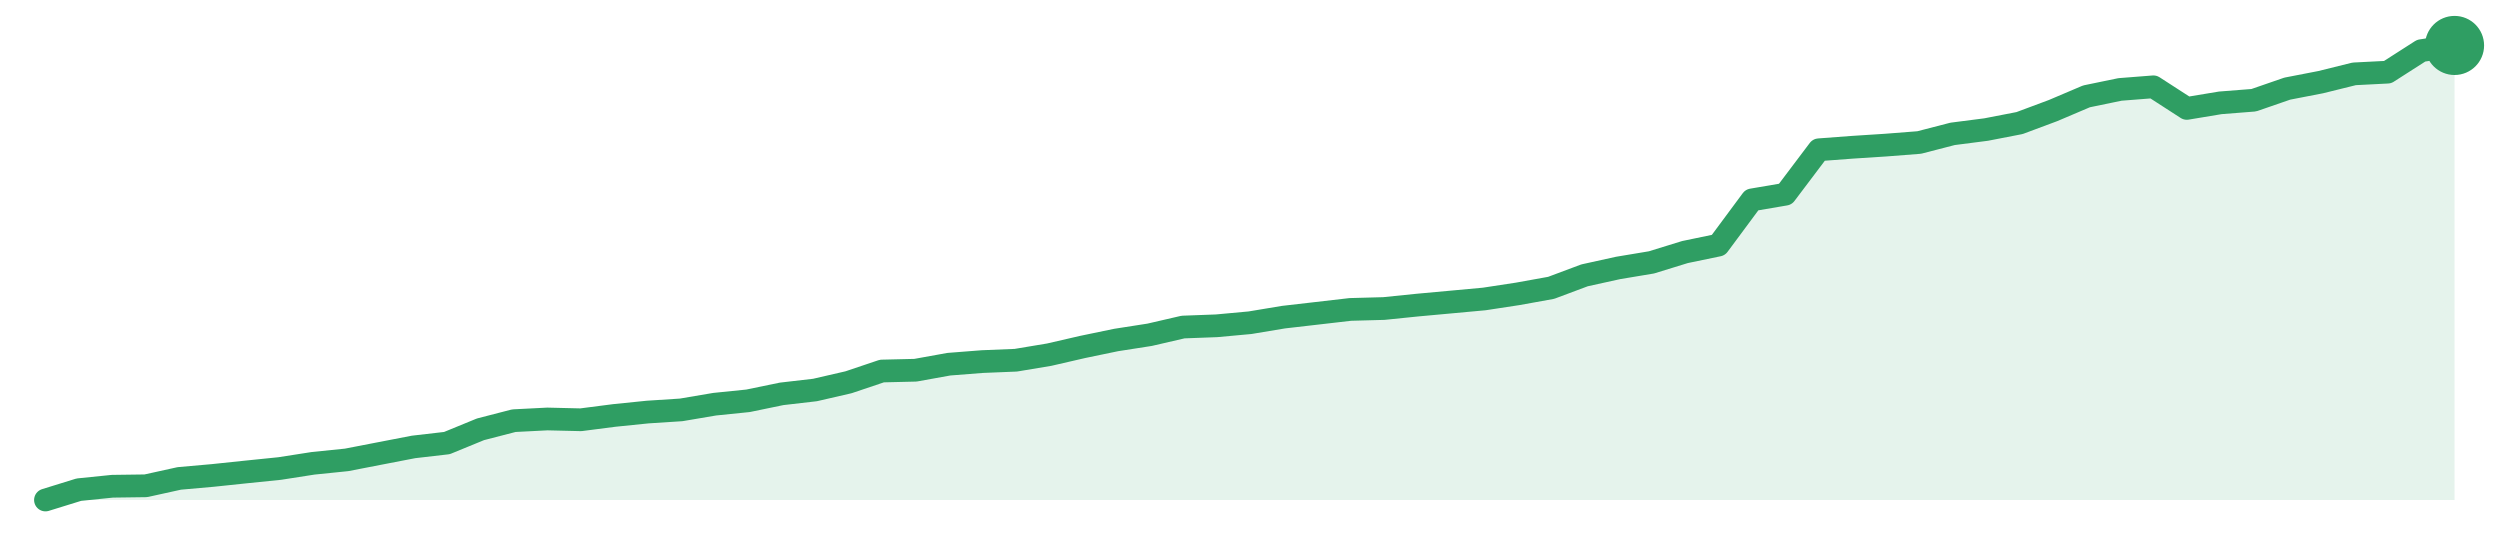
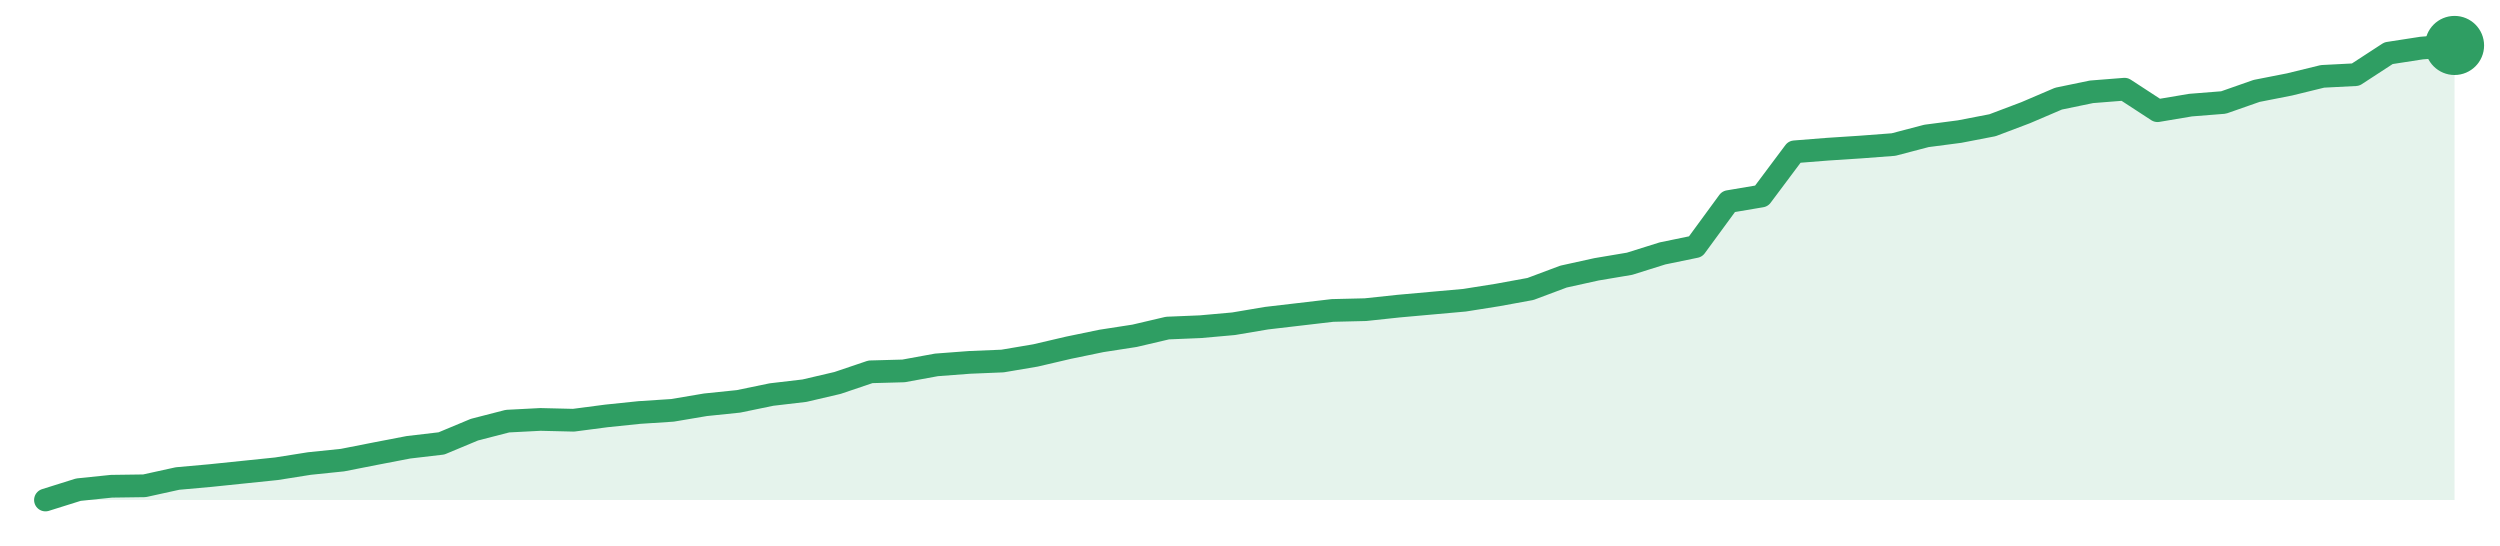
<svg xmlns="http://www.w3.org/2000/svg" width="220" height="48" viewBox="0 0 220 48" role="img" aria-label="trend">
-   <path d="M4.0,44.0 L4.0,44.0 L6.94,43.09 L9.89,42.79 L12.83,42.75 L15.78,42.1 L18.72,41.84 L21.67,41.53 L24.61,41.23 L27.56,40.77 L30.5,40.47 L33.44,39.9 L36.39,39.33 L39.33,38.99 L42.28,37.78 L45.22,37.02 L48.17,36.87 L51.11,36.94 L54.06,36.56 L57.0,36.26 L59.94,36.07 L62.89,35.57 L65.83,35.27 L68.78,34.66 L71.72,34.32 L74.67,33.64 L77.61,32.65 L80.56,32.58 L83.5,32.05 L86.44,31.82 L89.39,31.7 L92.33,31.21 L95.28,30.53 L98.22,29.92 L101.17,29.46 L104.11,28.78 L107.06,28.67 L110.0,28.4 L112.94,27.91 L115.89,27.57 L118.83,27.23 L121.78,27.15 L124.72,26.85 L127.67,26.58 L130.61,26.31 L133.56,25.86 L136.5,25.33 L139.44,24.23 L142.39,23.58 L145.33,23.09 L148.28,22.18 L151.22,21.57 L154.17,17.59 L157.11,17.09 L160.06,13.18 L163.0,12.96 L165.94,12.77 L168.89,12.54 L171.83,11.78 L174.78,11.4 L177.72,10.83 L180.67,9.73 L183.61,8.48 L186.56,7.87 L189.5,7.64 L192.44,9.54 L195.39,9.05 L198.33,8.82 L201.28,7.8 L204.22,7.23 L207.17,6.5 L210.11,6.35 L213.06,4.46 L216.0,4.0 L216.0,44.0 Z" fill="#2f9e631f" />
-   <path d="M4.0,44.0 L6.94,43.09 L9.89,42.79 L12.83,42.75 L15.78,42.1 L18.72,41.84 L21.67,41.53 L24.61,41.23 L27.56,40.77 L30.5,40.47 L33.44,39.9 L36.39,39.33 L39.33,38.99 L42.28,37.78 L45.22,37.02 L48.17,36.87 L51.11,36.94 L54.06,36.56 L57.0,36.26 L59.94,36.07 L62.89,35.57 L65.83,35.27 L68.78,34.66 L71.72,34.32 L74.67,33.64 L77.61,32.65 L80.56,32.58 L83.5,32.05 L86.44,31.82 L89.39,31.7 L92.33,31.21 L95.28,30.53 L98.22,29.92 L101.17,29.46 L104.11,28.78 L107.06,28.67 L110.0,28.4 L112.94,27.91 L115.89,27.57 L118.83,27.23 L121.78,27.15 L124.72,26.85 L127.67,26.58 L130.61,26.31 L133.56,25.86 L136.5,25.33 L139.44,24.23 L142.39,23.58 L145.33,23.09 L148.28,22.18 L151.22,21.57 L154.17,17.59 L157.11,17.09 L160.06,13.18 L163.0,12.96 L165.94,12.77 L168.89,12.54 L171.83,11.78 L174.78,11.4 L177.72,10.83 L180.67,9.73 L183.61,8.48 L186.56,7.87 L189.5,7.64 L192.44,9.54 L195.39,9.05 L198.33,8.82 L201.28,7.8 L204.22,7.23 L207.17,6.5 L210.11,6.35 L213.06,4.46 L216.0,4.0" fill="none" stroke="#2f9e63" stroke-width="2" stroke-linejoin="round" stroke-linecap="round" />
+   <path d="M4.0,44.0 L4.0,44.0 L6.9,43.09 L9.81,42.79 L12.71,42.75 L15.62,42.11 L18.52,41.85 L21.42,41.55 L24.33,41.25 L27.23,40.79 L30.14,40.49 L33.04,39.92 L35.95,39.36 L38.85,39.02 L41.75,37.81 L44.66,37.06 L47.56,36.91 L50.47,36.98 L53.37,36.6 L56.27,36.3 L59.18,36.11 L62.08,35.62 L64.99,35.32 L67.89,34.72 L70.79,34.38 L73.7,33.7 L76.6,32.72 L79.51,32.64 L82.41,32.11 L85.32,31.89 L88.22,31.77 L91.12,31.28 L94.03,30.6 L96.93,30.0 L99.84,29.55 L102.74,28.87 L105.64,28.75 L108.55,28.49 L111.45,28.0 L114.36,27.66 L117.26,27.32 L120.16,27.25 L123.07,26.94 L125.97,26.68 L128.88,26.42 L131.78,25.96 L134.68,25.43 L137.59,24.34 L140.49,23.7 L143.4,23.21 L146.3,22.3 L149.21,21.7 L152.11,17.74 L155.01,17.25 L157.92,13.36 L160.82,13.13 L163.73,12.94 L166.63,12.72 L169.53,11.96 L172.44,11.58 L175.34,11.02 L178.25,9.92 L181.15,8.68 L184.05,8.08 L186.96,7.85 L189.86,9.74 L192.77,9.25 L195.67,9.02 L198.58,8.0 L201.48,7.43 L204.38,6.72 L207.29,6.57 L210.19,4.68 L213.1,4.23 L216.0,4.0 L216.0,44.0 Z" fill="#2f9e631f" />
+   <path d="M4.0,44.0 L6.9,43.09 L9.81,42.79 L12.71,42.75 L15.62,42.11 L18.52,41.85 L21.42,41.55 L24.33,41.25 L27.23,40.79 L30.14,40.49 L33.04,39.92 L35.95,39.36 L38.85,39.02 L41.75,37.81 L44.66,37.06 L47.56,36.91 L50.47,36.98 L53.37,36.6 L56.27,36.3 L59.18,36.11 L62.08,35.62 L64.99,35.32 L67.89,34.72 L70.79,34.38 L73.7,33.7 L76.6,32.72 L79.51,32.64 L82.41,32.11 L85.32,31.89 L88.22,31.77 L91.12,31.28 L94.03,30.6 L96.93,30.0 L99.84,29.55 L102.74,28.87 L105.64,28.75 L108.55,28.49 L111.45,28.0 L114.36,27.66 L117.26,27.32 L120.16,27.25 L123.07,26.94 L125.97,26.68 L128.88,26.42 L131.78,25.96 L134.68,25.43 L137.59,24.34 L140.49,23.7 L143.4,23.21 L146.3,22.3 L149.21,21.7 L152.11,17.74 L155.01,17.25 L157.92,13.36 L160.82,13.13 L163.73,12.94 L166.63,12.72 L169.53,11.96 L172.44,11.58 L175.34,11.02 L178.25,9.92 L181.15,8.68 L184.05,8.08 L186.96,7.85 L189.86,9.74 L192.77,9.25 L195.67,9.02 L198.58,8.0 L201.48,7.43 L204.38,6.72 L207.29,6.57 L210.19,4.68 L213.1,4.23 L216.0,4.0" fill="none" stroke="#2f9e63" stroke-width="2" stroke-linejoin="round" stroke-linecap="round" />
  <circle cx="216.0" cy="4.0" r="2.6" fill="#2f9e63" />
</svg>
